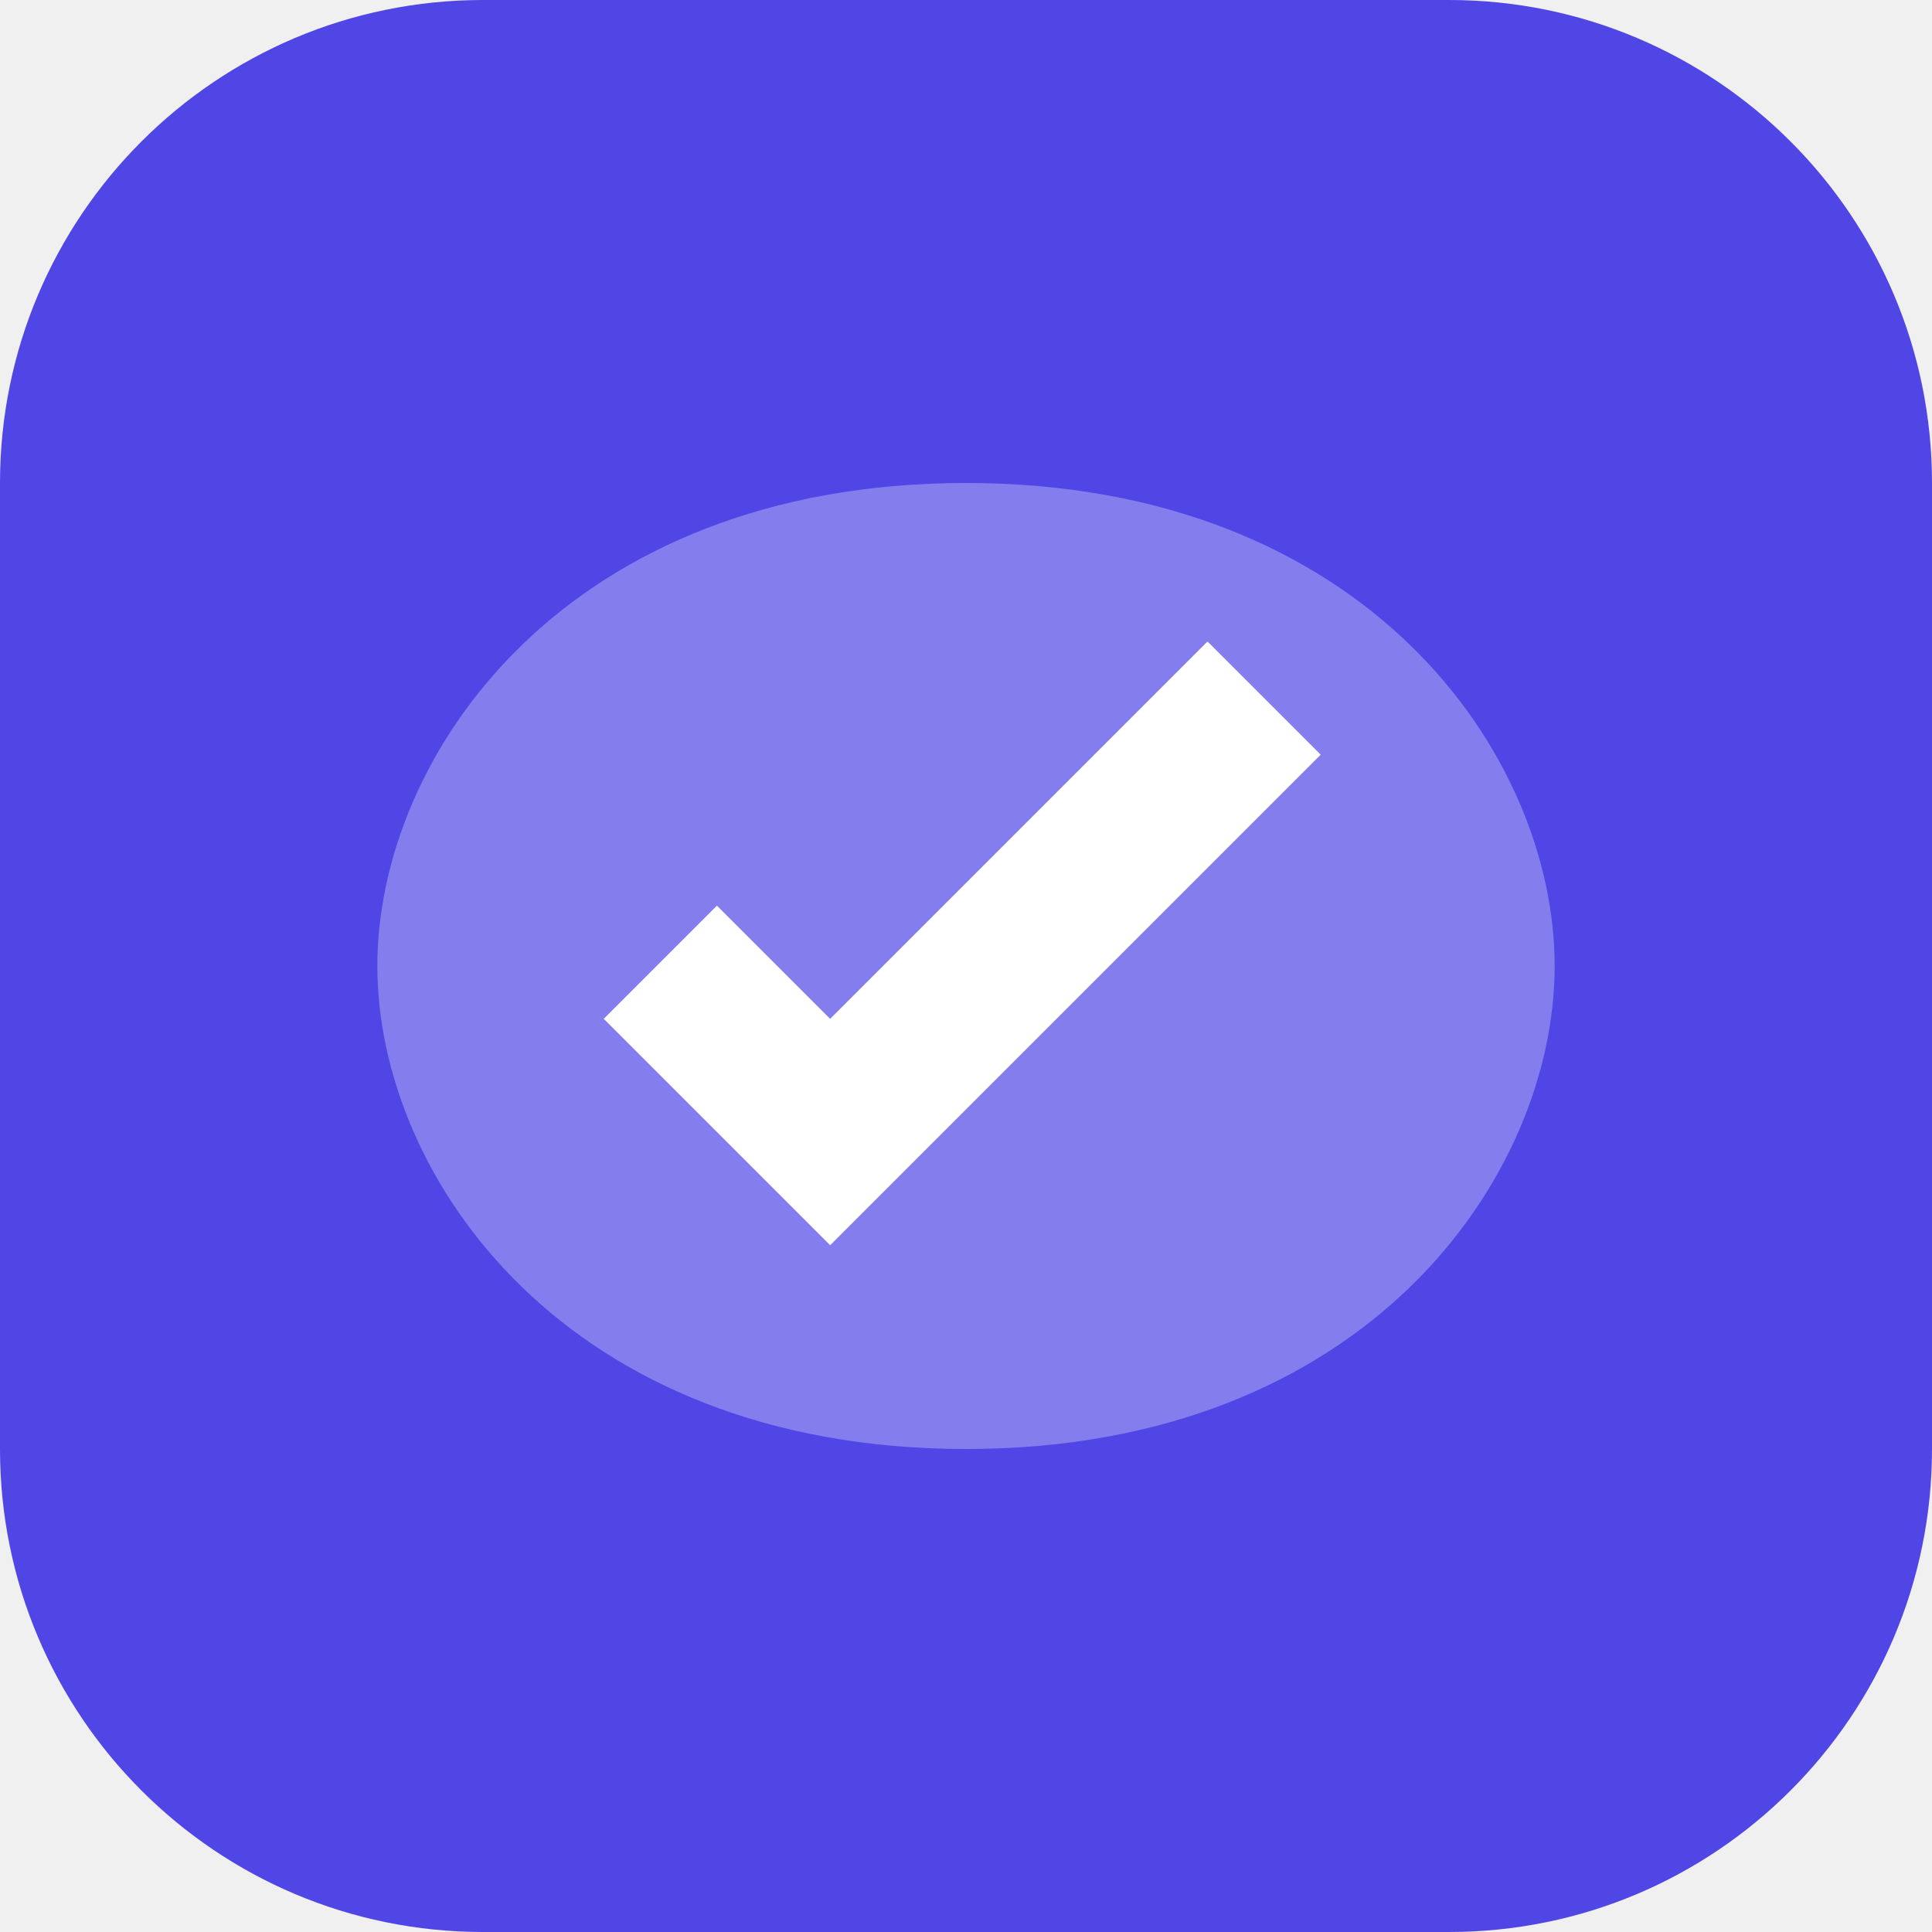
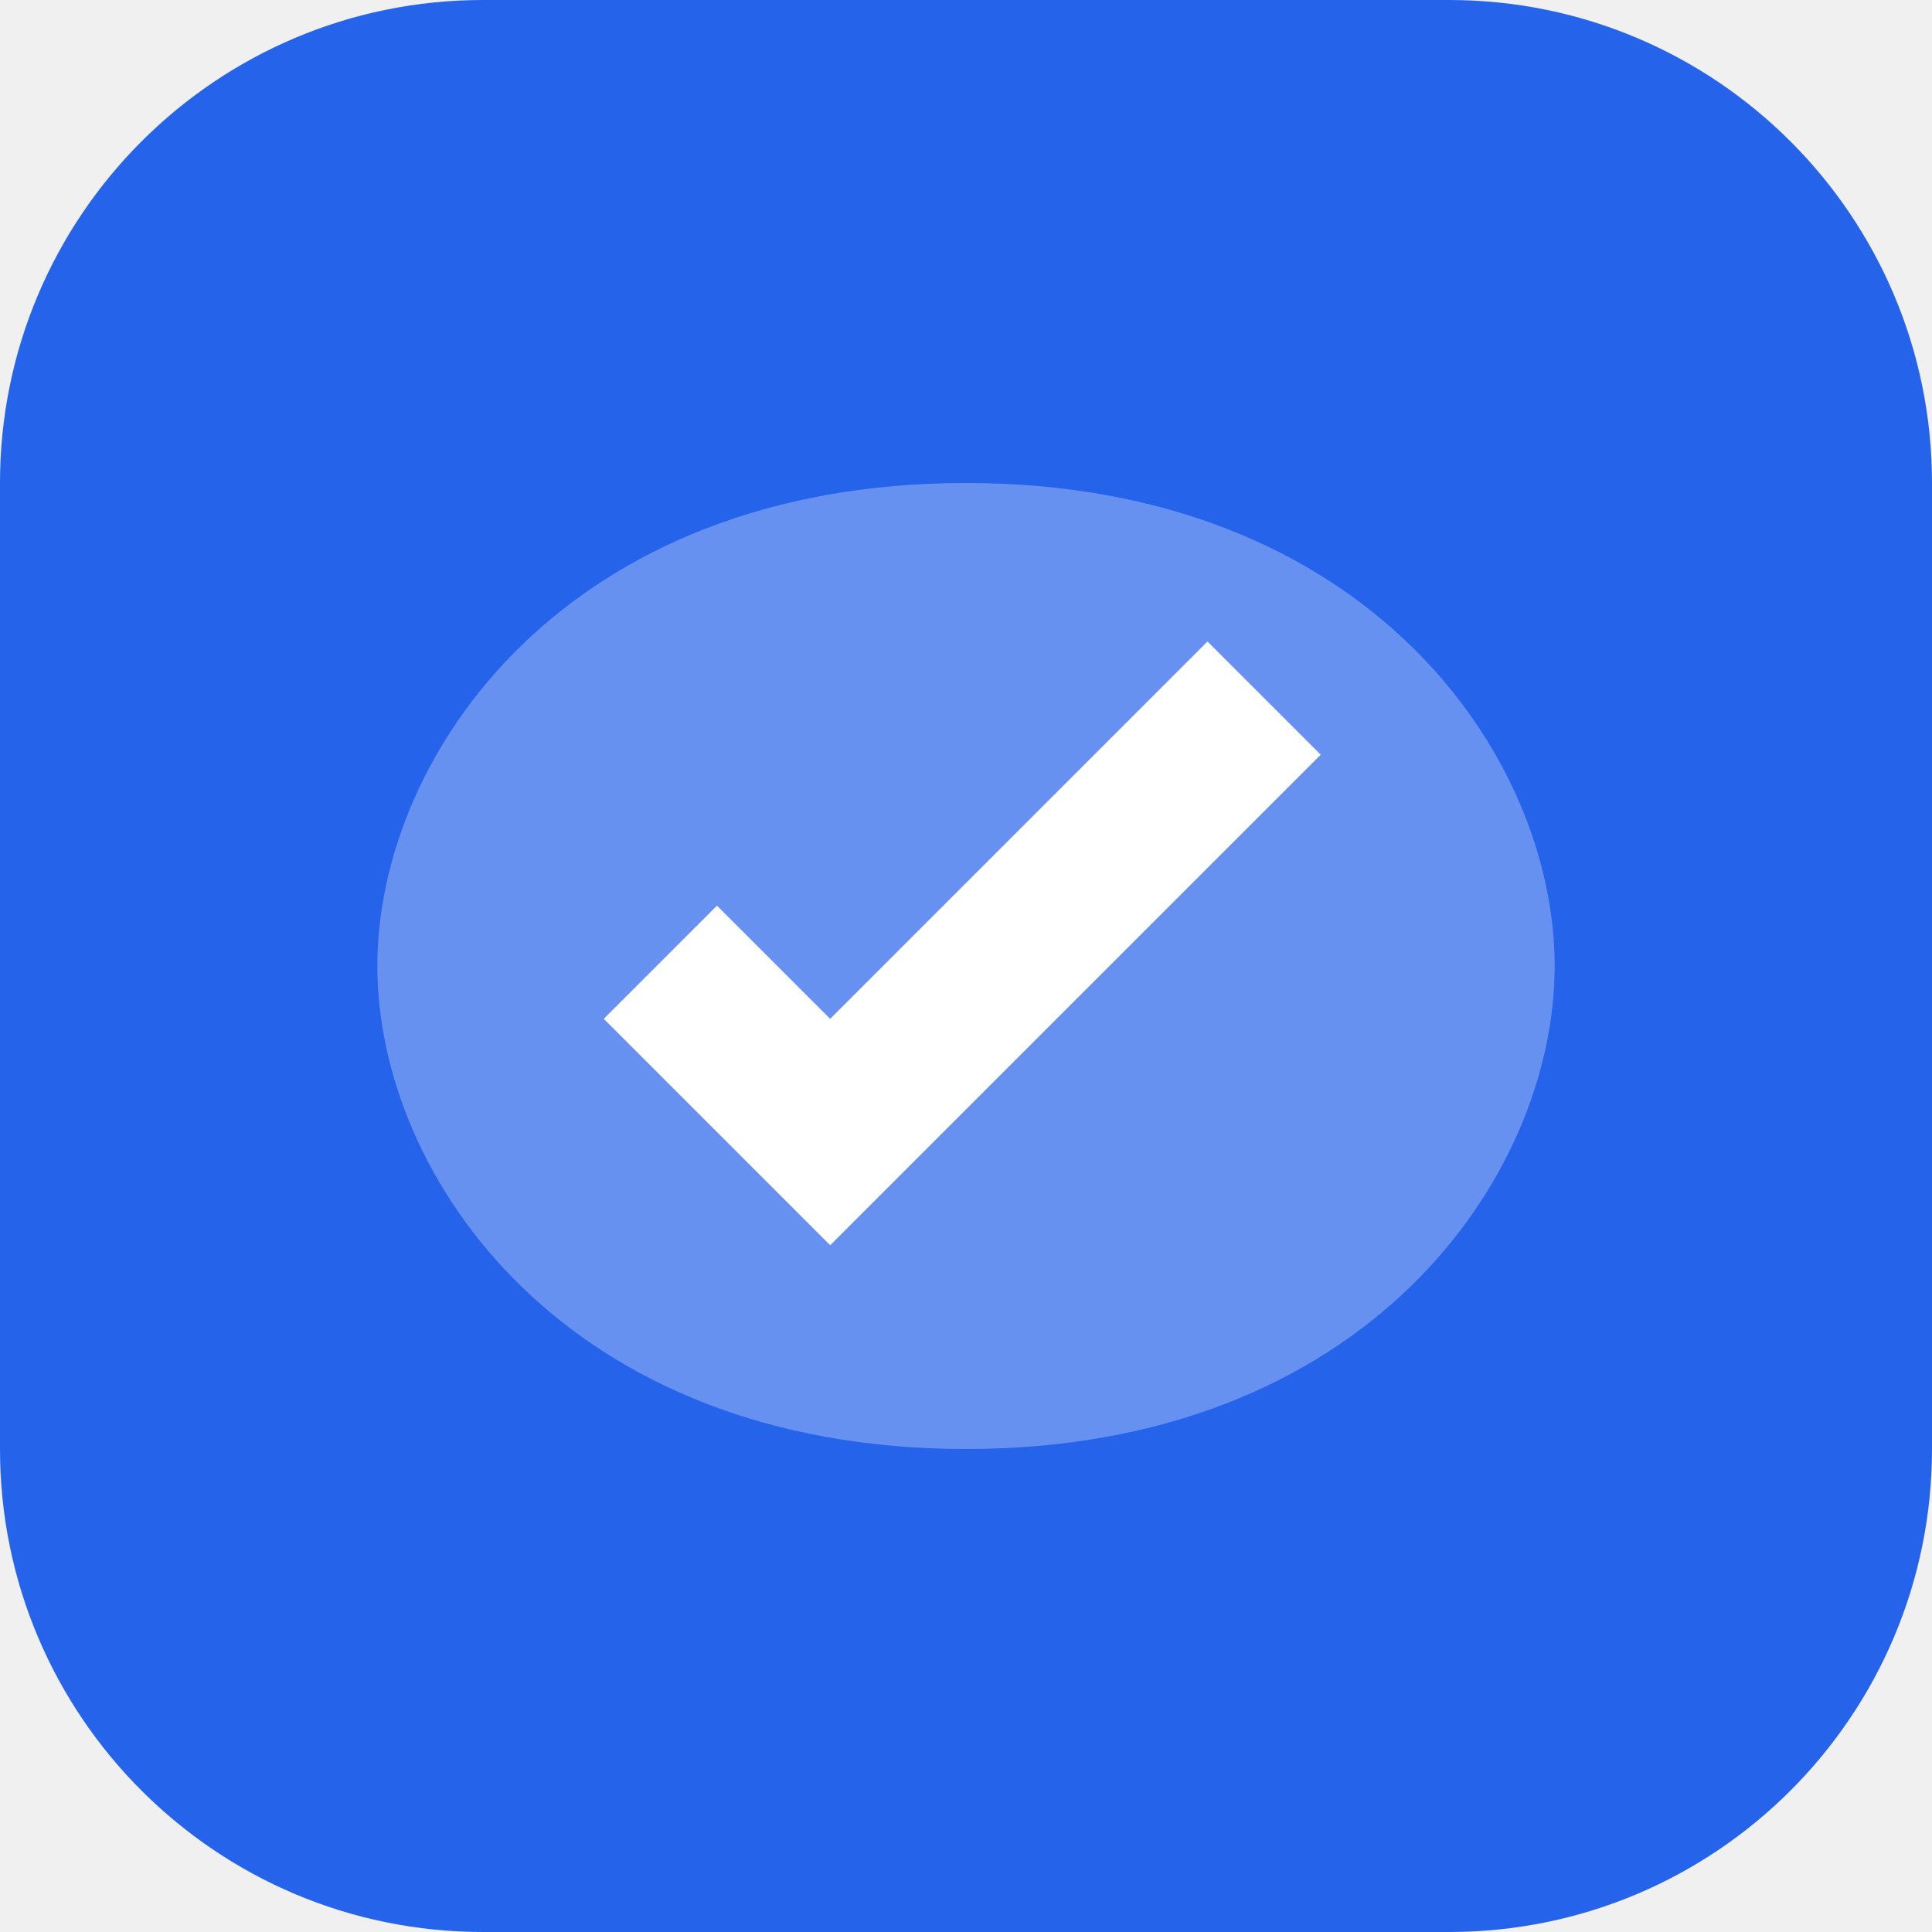
<svg xmlns="http://www.w3.org/2000/svg" width="512" height="512" viewBox="0 0 512 512">
-   <rect width="512" height="512" rx="128" fill="#4f46e5" />
+   <rect width="512" height="512" rx="128" fill="#2563eb" />
  <path d="M256 128 C150 128 100 200 100 256 C100 312 150 384 256 384 C362 384 412 312 412 256 C412 200 362 128 256 128 Z" fill="#ffffff" opacity="0.3" />
  <path d="M220 330 L160 270 L190 240 L220 270 L320 170 L350 200 Z" fill="#ffffff" />
</svg>
